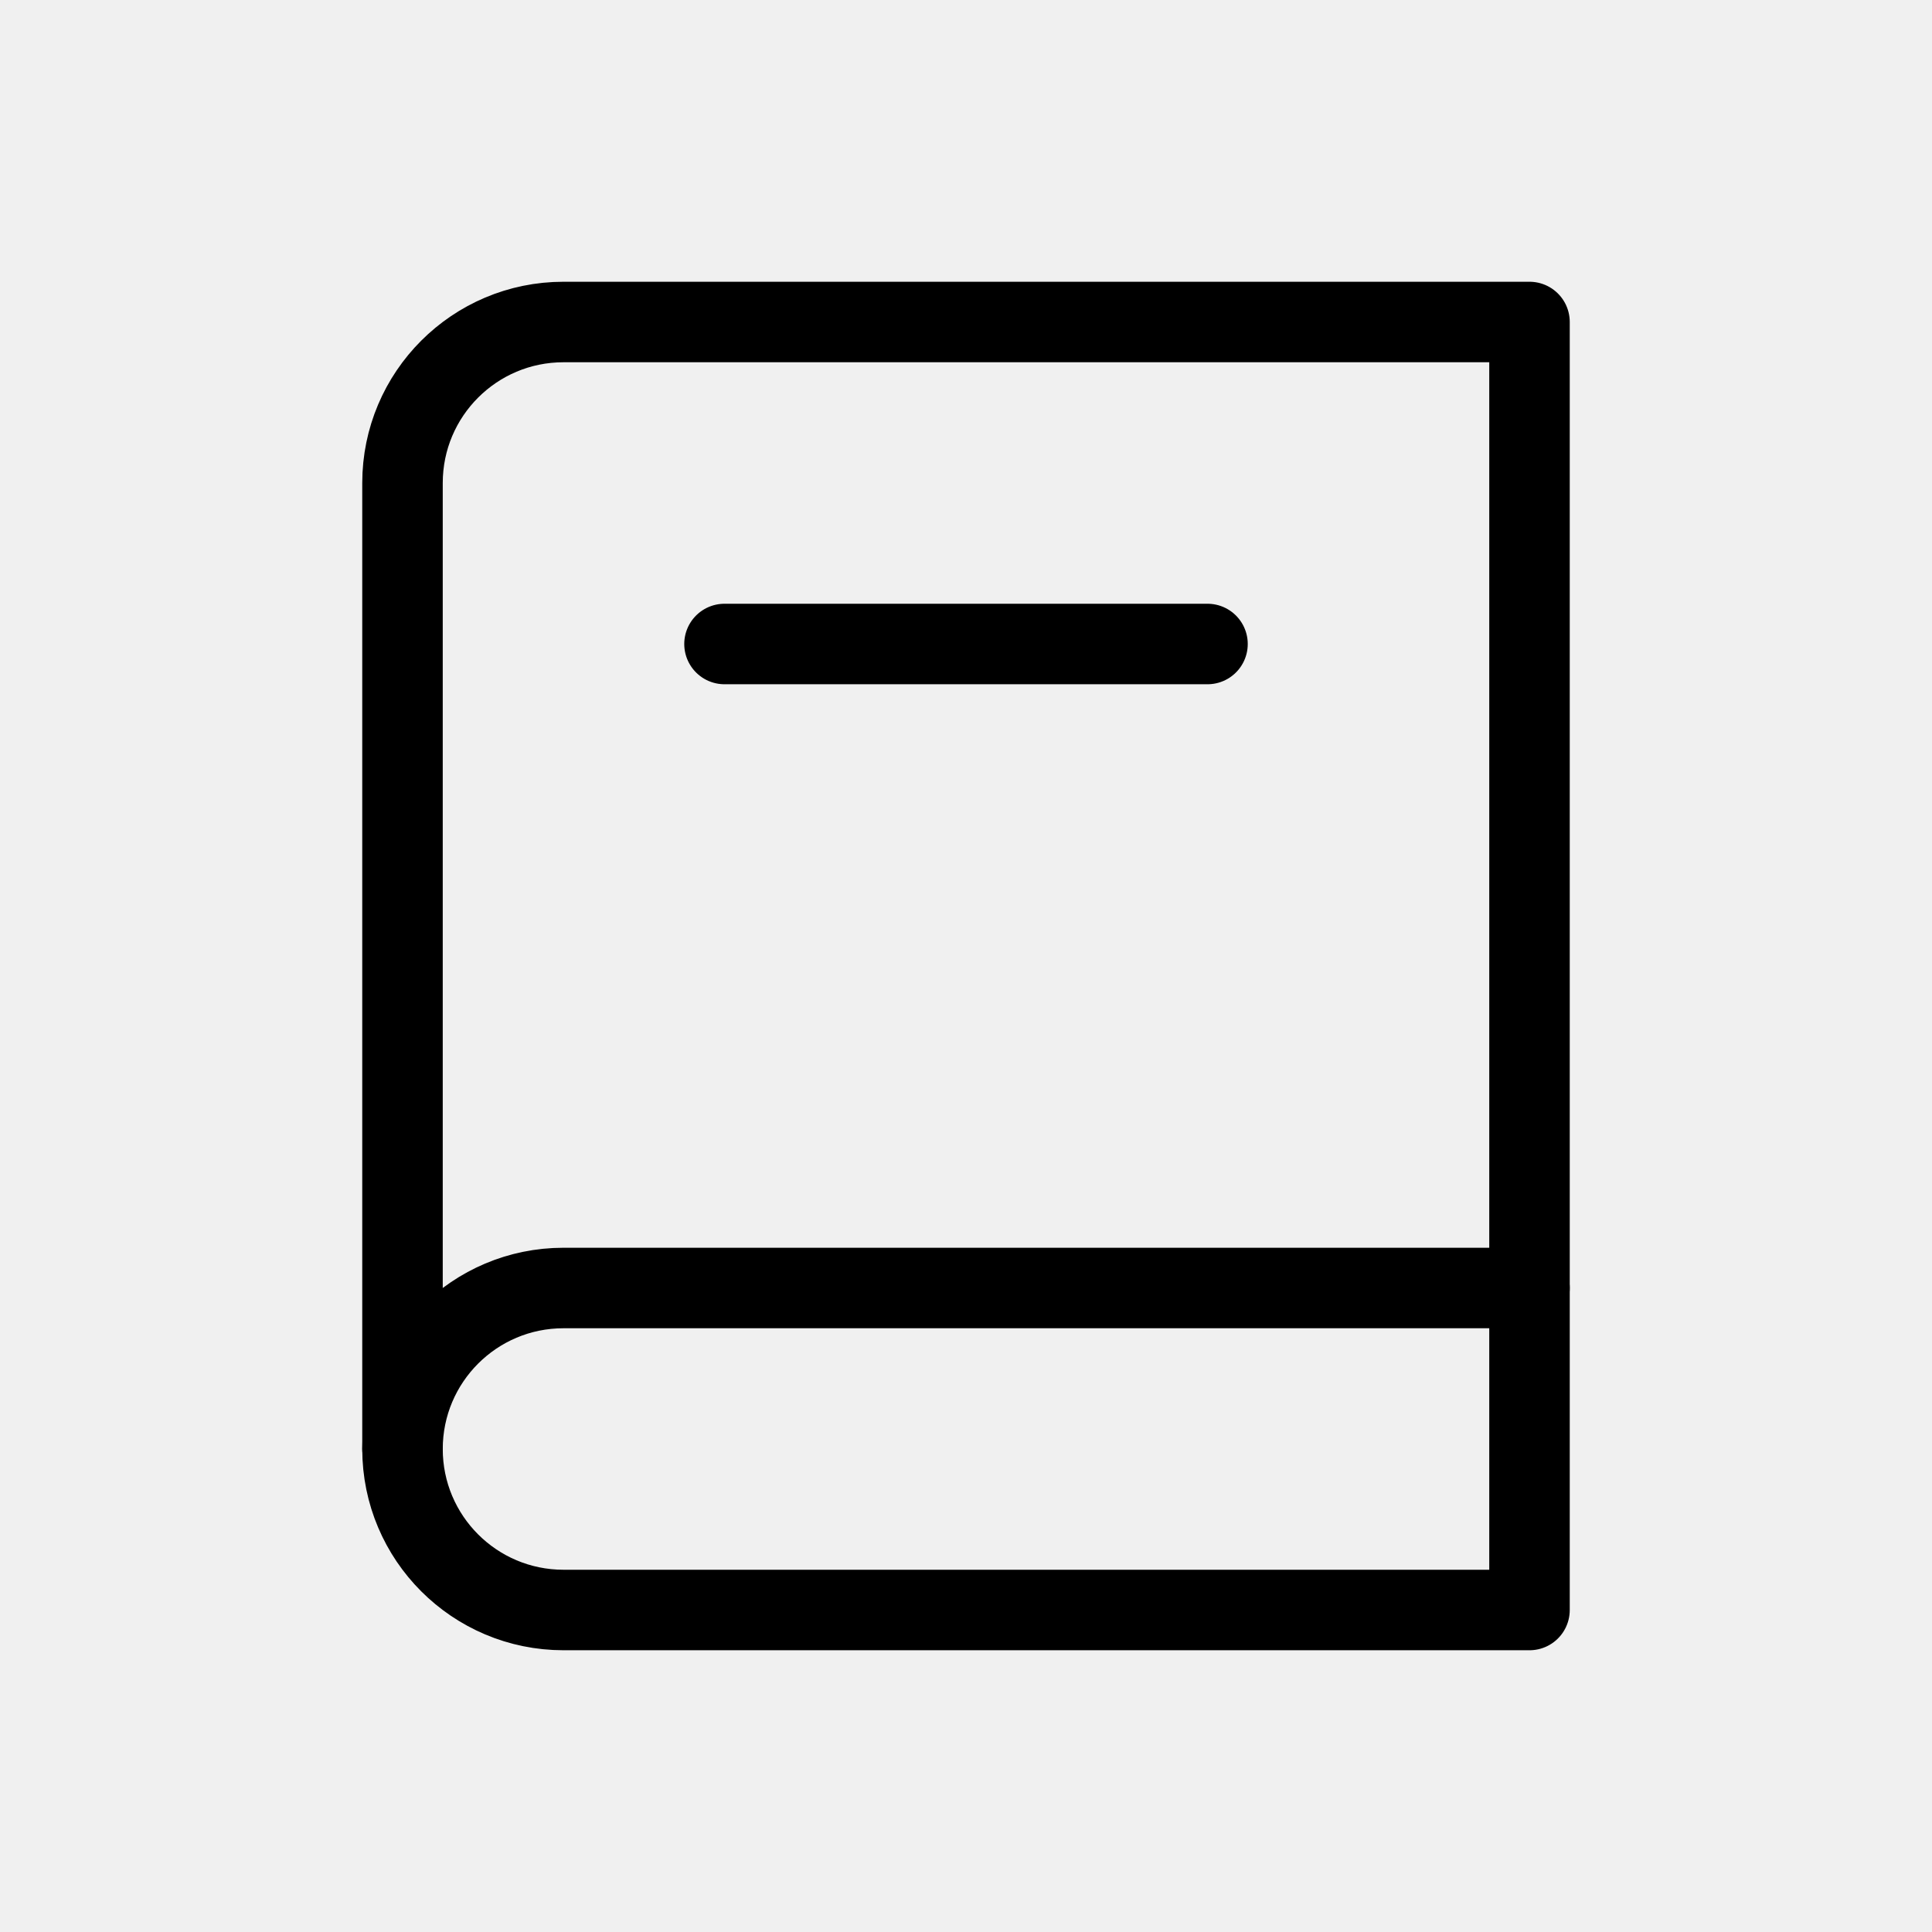
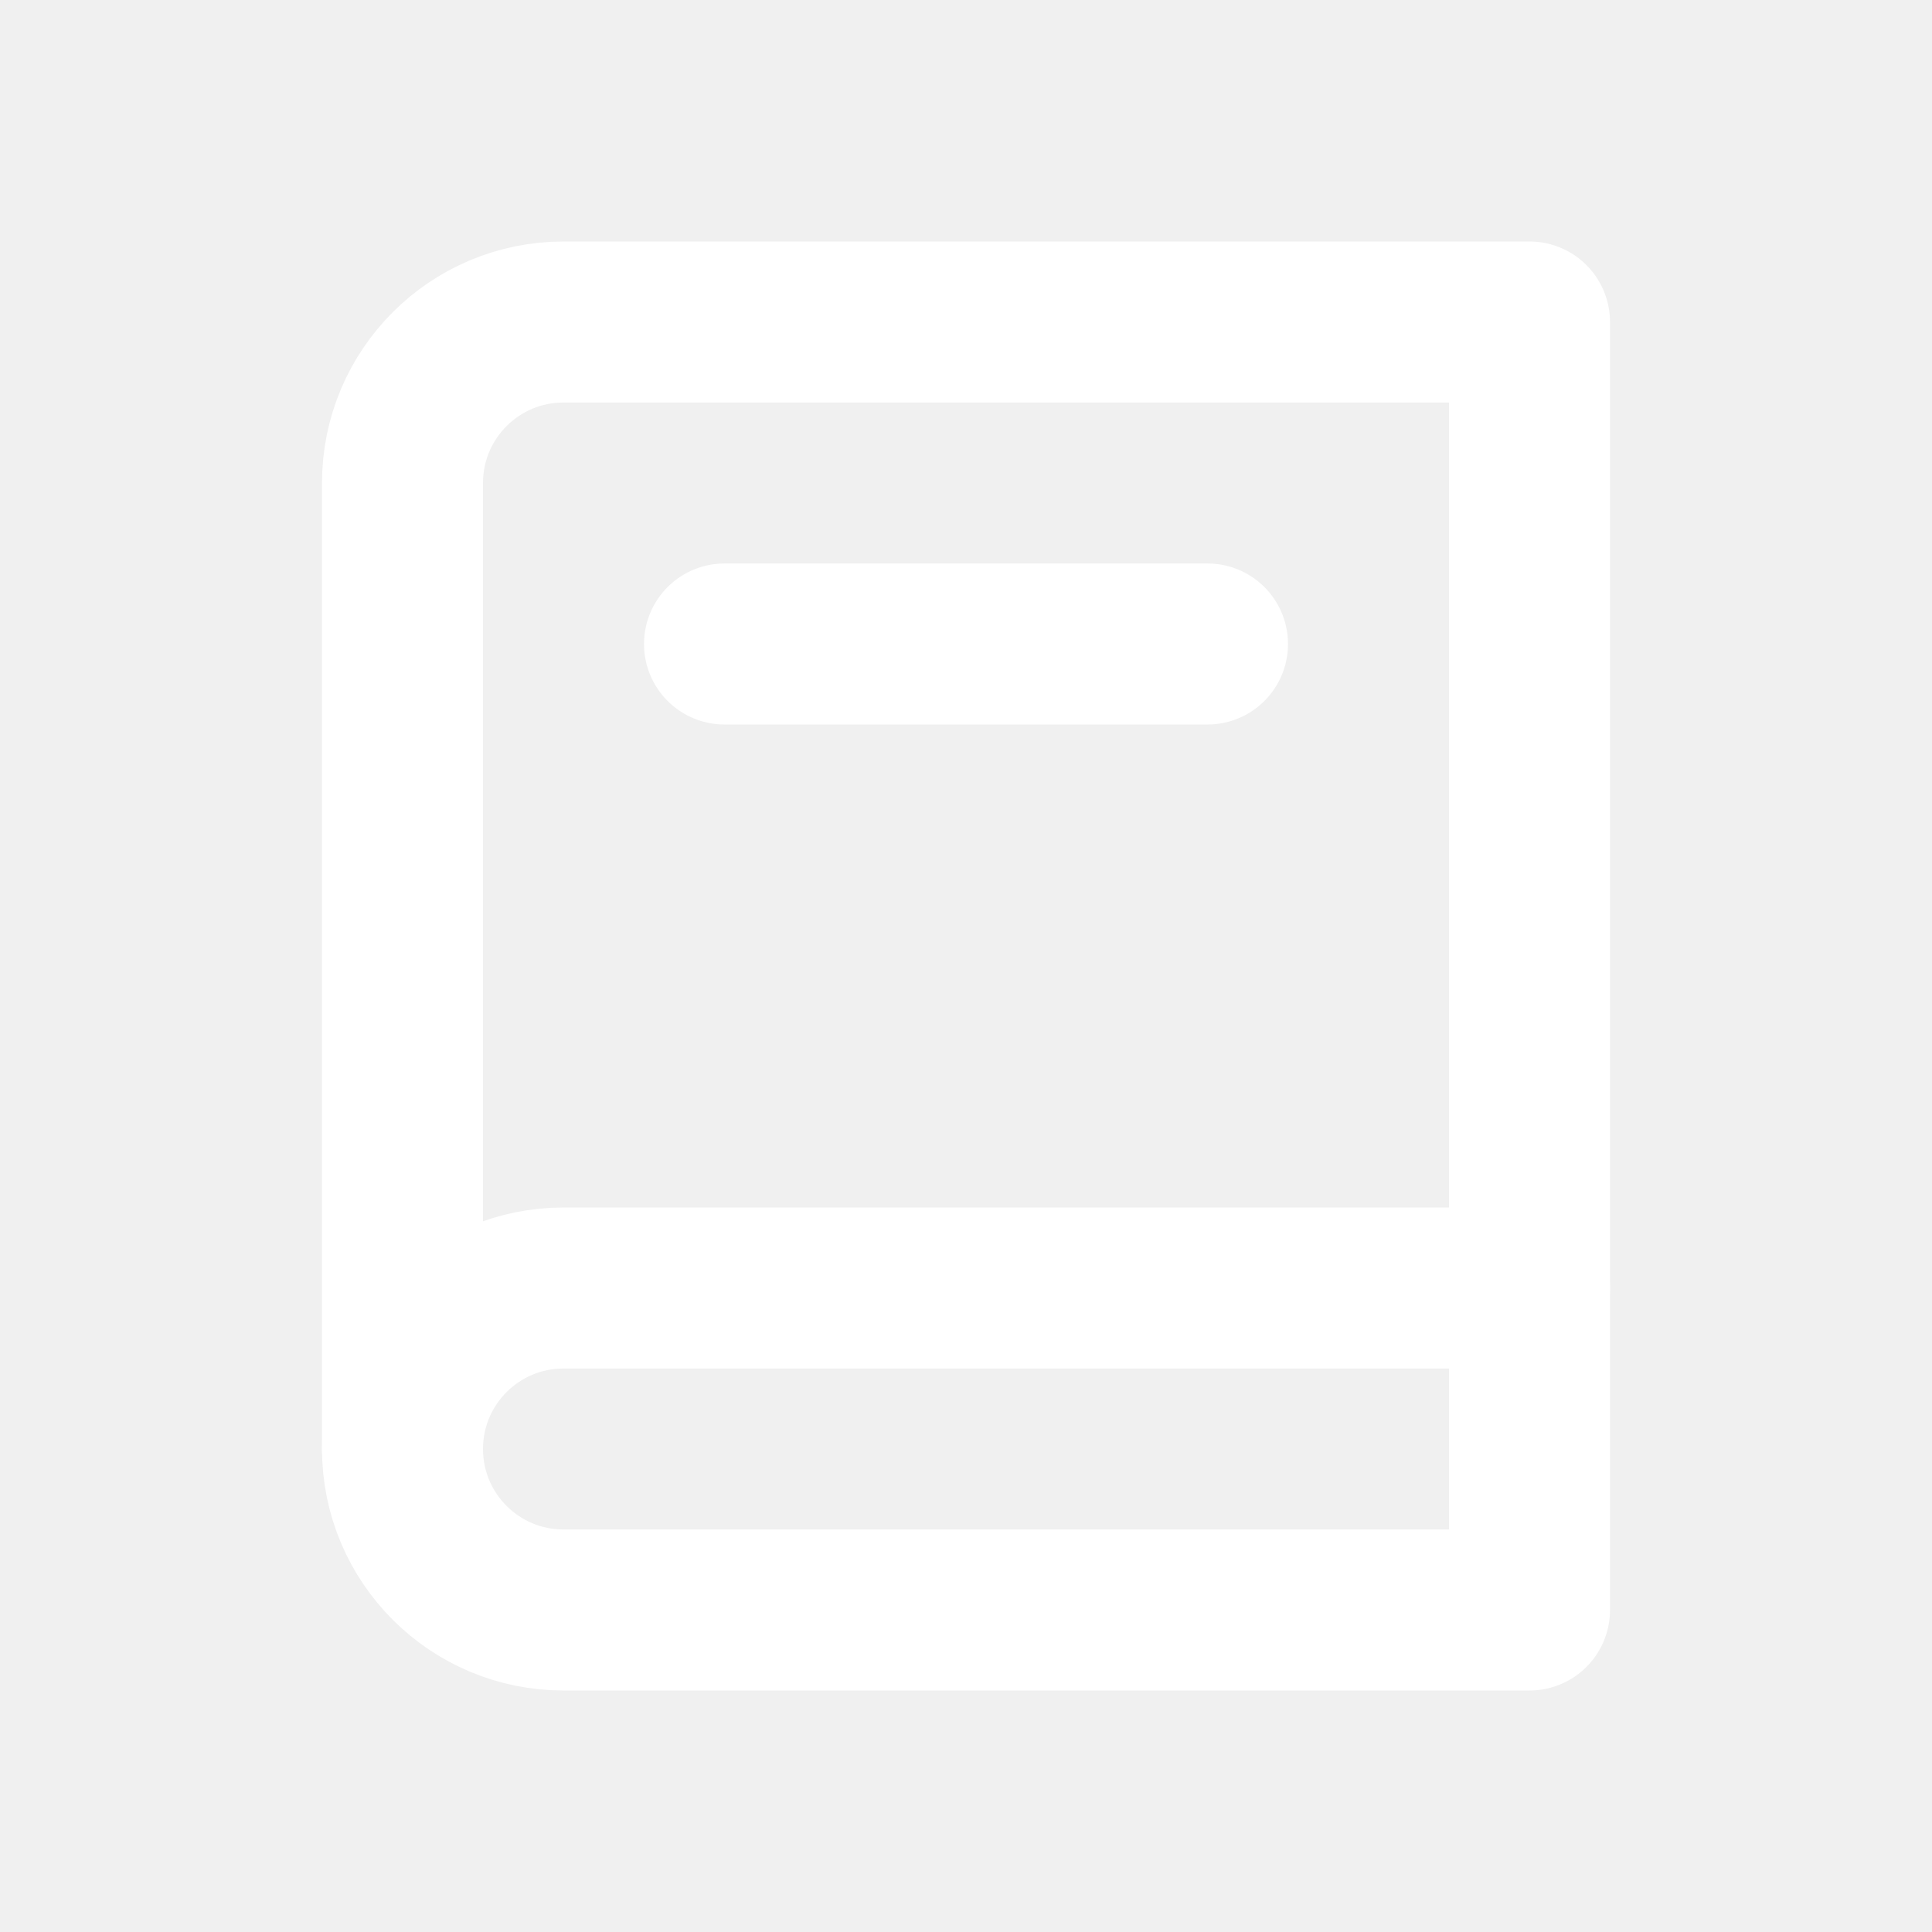
- <svg xmlns="http://www.w3.org/2000/svg" width="32" height="32" viewBox="0 0 24 24" fill="none" stroke="#000000" stroke-width="1" stroke-linecap="round" stroke-linejoin="round">
+ <svg xmlns="http://www.w3.org/2000/svg" width="32" height="32" viewBox="0 0 24 24" fill="none" stroke="white" stroke-width="2" stroke-linecap="round" stroke-linejoin="round">
  <path d="M19 4v16h-12a2 2 0 0 1 -2 -2v-12a2 2 0 0 1 2 -2h12z" />
  <path d="M19 16h-12a2 2 0 0 0 -2 2" />
  <path d="M9 8h6" />
</svg>
